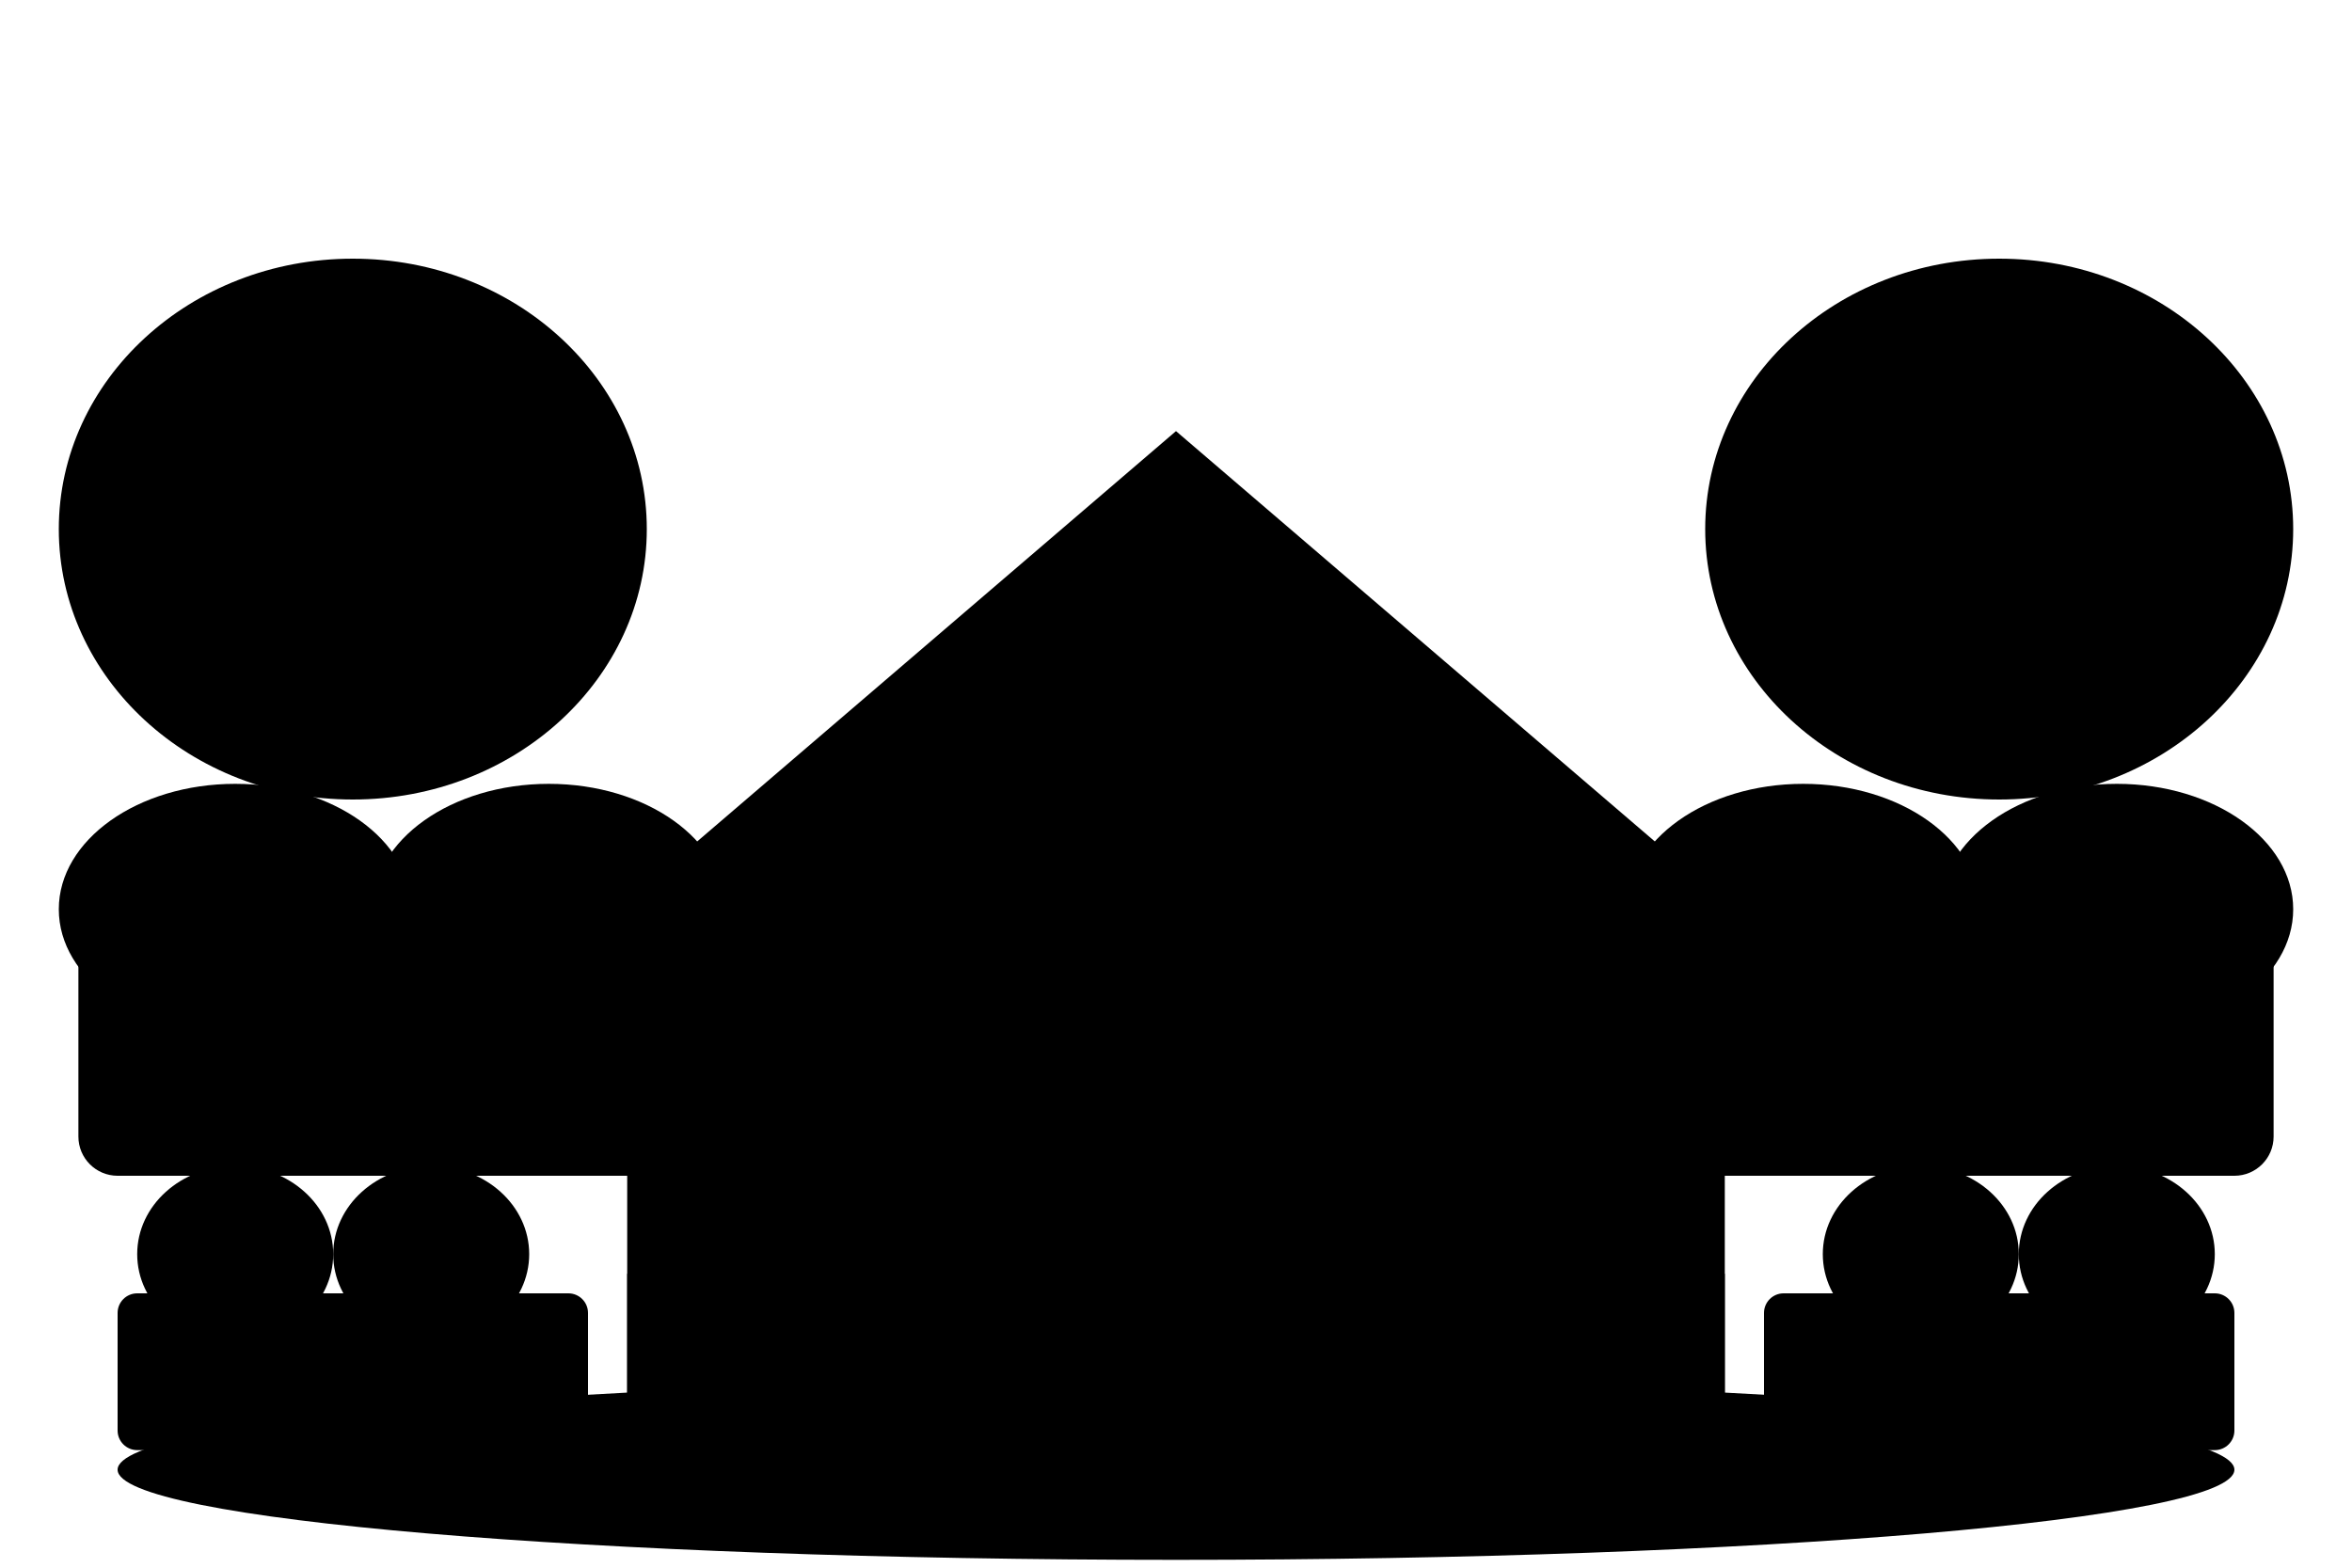
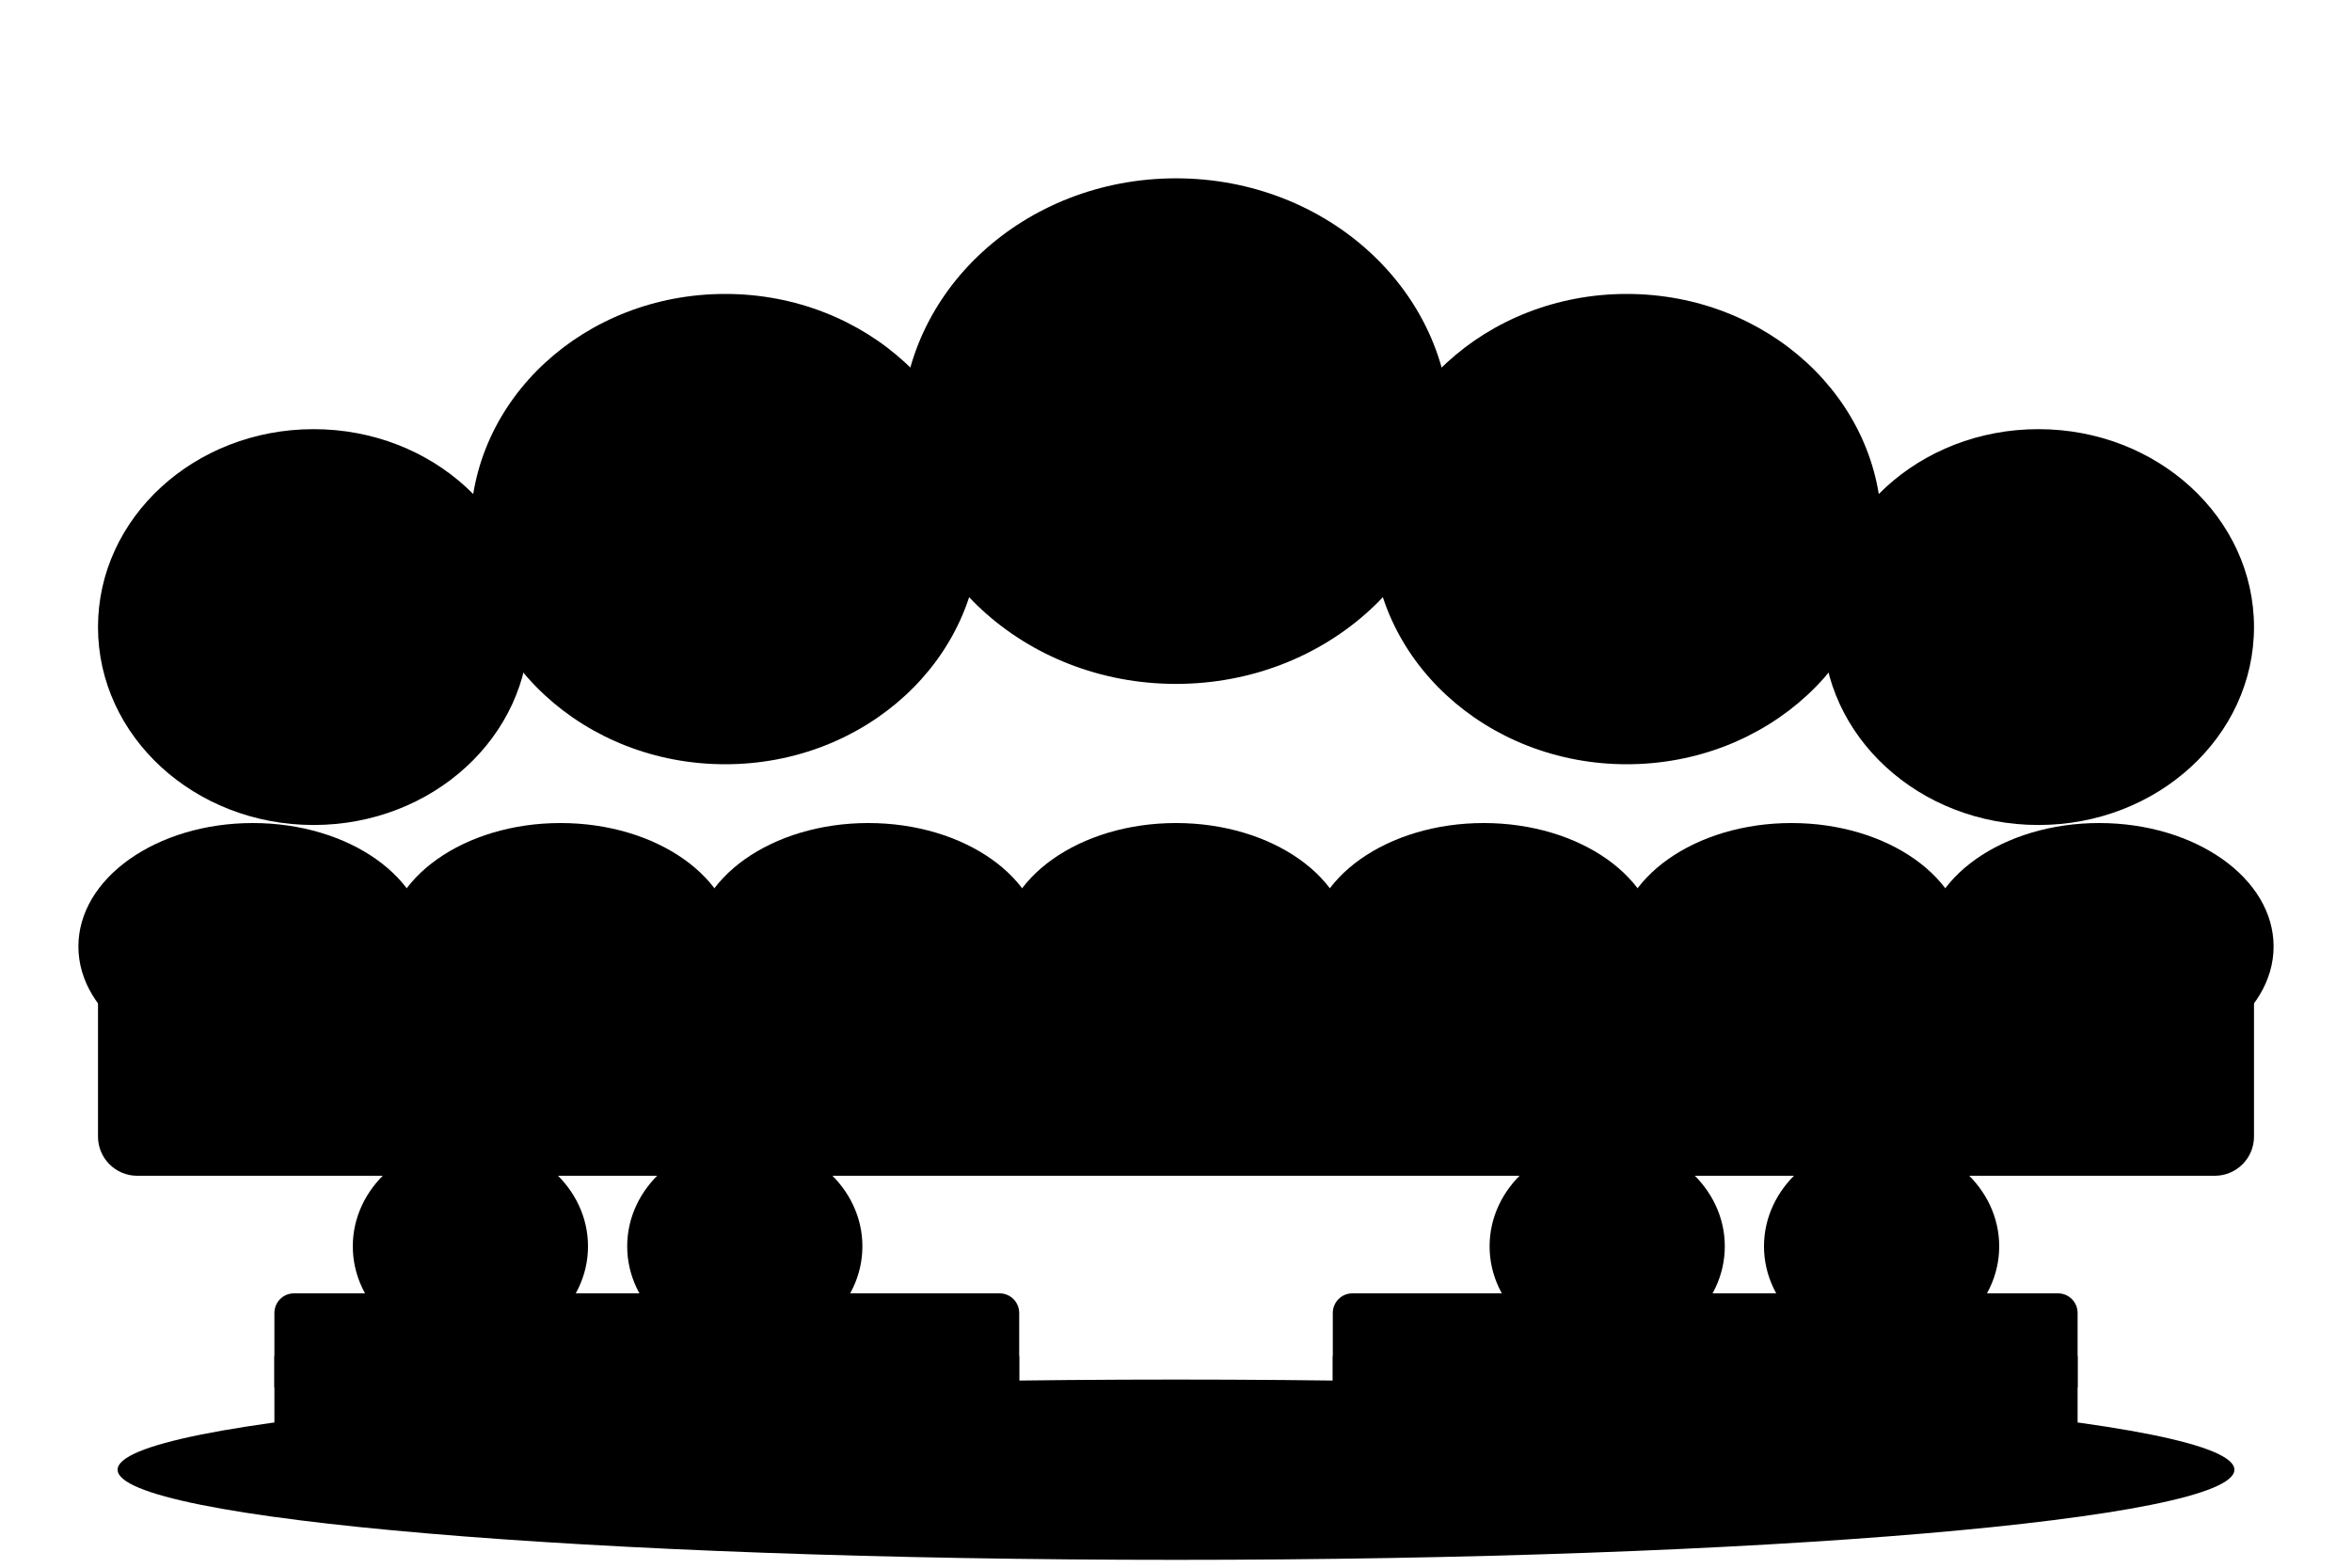
<svg xmlns="http://www.w3.org/2000/svg" viewBox="0 0 120 80">
  <ellipse class="tint-strong" cx="60" cy="75" rx="54" ry="4.6" />
  <rect class="fg" x="53" y="74" width="14" height="3.5" rx="1" />
  <rect class="bg" x="54.4" y="75.4" width="11.2" height="0.7" />
-   <ellipse class="fg" cx="102" cy="27" rx="15" ry="13.8" />
-   <ellipse class="bg" cx="102" cy="27" rx="13" ry="11.8" />
-   <ellipse class="accent" cx="95.3" cy="26.3" rx="2.8" ry="2.8" />
-   <ellipse class="accent" cx="108" cy="21.8" rx="2.8" ry="2.8" />
-   <ellipse class="accent" cx="104.3" cy="33" rx="2.8" ry="2.8" />
-   <ellipse class="fg" cx="18" cy="27" rx="15" ry="13.8" />
-   <ellipse class="bg" cx="18" cy="27" rx="13" ry="11.8" />
-   <ellipse class="accent" cx="11.3" cy="26.3" rx="2.8" ry="2.8" />
-   <ellipse class="accent" cx="24" cy="21.8" rx="2.8" ry="2.8" />
-   <ellipse class="accent" cx="20.3" cy="33" rx="2.8" ry="2.8" />
-   <ellipse class="fg" cx="12" cy="46.4" rx="9" ry="6.4" />
-   <ellipse class="fg" cx="28" cy="46.4" rx="9" ry="6.4" />
-   <ellipse class="fg" cx="44" cy="46.4" rx="9" ry="6.4" />
-   <ellipse class="fg" cx="60" cy="46.4" rx="9" ry="6.4" />
-   <ellipse class="fg" cx="76" cy="46.4" rx="9" ry="6.4" />
-   <ellipse class="fg" cx="92" cy="46.4" rx="9" ry="6.4" />
-   <ellipse class="fg" cx="108" cy="46.4" rx="9" ry="6.4" />
-   <rect class="fg" x="4" y="46.4" width="112" height="13.6" rx="2" />
-   <ellipse class="bg" cx="12" cy="46.4" rx="7" ry="4.4" />
-   <ellipse class="bg" cx="28" cy="46.4" rx="7" ry="4.4" />
-   <ellipse class="bg" cx="44" cy="46.4" rx="7" ry="4.4" />
-   <ellipse class="bg" cx="60" cy="46.4" rx="7" ry="4.4" />
-   <ellipse class="bg" cx="76" cy="46.4" rx="7" ry="4.4" />
-   <ellipse class="bg" cx="92" cy="46.4" rx="7" ry="4.4" />
-   <ellipse class="bg" cx="108" cy="46.4" rx="7" ry="4.4" />
-   <rect class="bg" x="6" y="46.4" width="108" height="11.6" />
-   <polygon class="fg" points="32,74 32,46 60,22 88,46 88,74" />
-   <polygon class="bg" points="86,46.9 86,72 34,72 34,46.9 60,24.6" />
-   <rect class="fg" x="32" y="45" width="56" height="2" />
-   <rect class="fg" x="43.2" y="46" width="1.6" height="20" />
-   <rect class="fg" x="75.2" y="46" width="1.6" height="20" />
-   <polygon class="fg" points="45,46 47,46 61,24.5 59,24.5" />
-   <polygon class="fg" points="73,46 75,46 61,24.5 59,24.5" />
-   <ellipse class="fg" cx="39" cy="64" rx="5" ry="4.5" />
-   <ellipse class="bg" cx="39" cy="64" rx="3.4" ry="2.9" />
-   <rect class="fg" x="38.2" y="60.5" width="1.6" height="5.5" />
-   <ellipse class="fg" cx="81" cy="64" rx="5" ry="4.5" />
-   <ellipse class="bg" cx="81" cy="64" rx="3.4" ry="2.9" />
-   <rect class="fg" x="80.2" y="60.5" width="1.6" height="5.5" />
-   <rect class="fg" x="32" y="65" width="56" height="9" />
-   <rect class="bg" x="34" y="67" width="52" height="5" />
-   <rect class="fg" x="52" y="50" width="16" height="24" rx="1" />
-   <rect class="bg" x="54" y="52" width="12" height="20" />
-   <rect class="fg" x="59.2" y="50" width="1.6" height="24" />
-   <ellipse class="fg" cx="12" cy="64" rx="5" ry="4.5" />
-   <ellipse class="bg" cx="12" cy="64" rx="3.4" ry="2.9" />
-   <rect class="fg" x="11.2" y="60.5" width="1.6" height="5.5" />
-   <ellipse class="fg" cx="22" cy="64" rx="5" ry="4.5" />
-   <ellipse class="bg" cx="22" cy="64" rx="3.4" ry="2.9" />
-   <rect class="fg" x="21.2" y="60.5" width="1.6" height="5.5" />
-   <ellipse class="fg" cx="98" cy="64" rx="5" ry="4.5" />
-   <ellipse class="bg" cx="98" cy="64" rx="3.4" ry="2.9" />
-   <rect class="fg" x="97.2" y="60.5" width="1.6" height="5.5" />
-   <ellipse class="fg" cx="108" cy="64" rx="5" ry="4.5" />
-   <ellipse class="bg" cx="108" cy="64" rx="3.4" ry="2.9" />
-   <rect class="fg" x="107.2" y="60.5" width="1.6" height="5.5" />
-   <rect class="fg" x="6" y="66" width="24" height="8" rx="1" />
-   <rect class="bg" x="8" y="68" width="20" height="4" />
-   <rect class="fg" x="6" y="69.2" width="24" height="1.6" />
-   <rect class="fg" x="90" y="66" width="24" height="8" rx="1" />
-   <rect class="bg" x="92" y="68" width="20" height="4" />
-   <rect class="fg" x="90" y="69.2" width="24" height="1.6" />
+   <ellipse class="fg" cx="60" cy="22" rx="14" ry="12.9" />
+   <ellipse class="bg" cx="60" cy="22" rx="12" ry="10.9" />
+   <ellipse class="accent" cx="53.7" cy="21.3" rx="2.8" ry="2.8" />
+   <ellipse class="accent" cx="65.6" cy="17.1" rx="2.8" ry="2.8" />
+   <ellipse class="accent" cx="62.1" cy="27.6" rx="2.8" ry="2.8" />
+   <ellipse class="fg" cx="37" cy="27" rx="13" ry="12" />
+   <ellipse class="bg" cx="37" cy="27" rx="11" ry="10" />
+   <ellipse class="accent" cx="31.2" cy="26.4" rx="2.8" ry="2.8" />
+   <ellipse class="accent" cx="42.2" cy="22.5" rx="2.8" ry="2.8" />
+   <ellipse class="fg" cx="83" cy="27" rx="13" ry="12" />
+   <ellipse class="bg" cx="83" cy="27" rx="11" ry="10" />
+   <ellipse class="accent" cx="77.2" cy="26.4" rx="2.8" ry="2.8" />
+   <ellipse class="accent" cx="88.2" cy="22.5" rx="2.8" ry="2.8" />
+   <ellipse class="fg" cx="16" cy="32" rx="11" ry="10.1" />
+   <ellipse class="bg" cx="16" cy="32" rx="9" ry="8.1" />
+   <ellipse class="accent" cx="11.1" cy="31.5" rx="2.8" ry="2.8" />
+   <ellipse class="accent" cx="20.4" cy="28.2" rx="2.8" ry="2.8" />
+   <ellipse class="fg" cx="104" cy="32" rx="11" ry="10.1" />
+   <ellipse class="bg" cx="104" cy="32" rx="9" ry="8.1" />
+   <ellipse class="accent" cx="99.1" cy="31.5" rx="2.8" ry="2.8" />
+   <ellipse class="accent" cx="108.4" cy="28.2" rx="2.8" ry="2.8" />
+   <ellipse class="fg" cx="12.9" cy="48.3" rx="8.9" ry="6.3" />
+   <ellipse class="fg" cx="28.6" cy="48.3" rx="8.9" ry="6.3" />
+   <ellipse class="fg" cx="44.3" cy="48.3" rx="8.9" ry="6.3" />
+   <ellipse class="fg" cx="60" cy="48.3" rx="8.9" ry="6.3" />
+   <ellipse class="fg" cx="75.7" cy="48.3" rx="8.9" ry="6.3" />
+   <ellipse class="fg" cx="91.4" cy="48.3" rx="8.9" ry="6.3" />
+   <ellipse class="fg" cx="107.1" cy="48.3" rx="8.9" ry="6.3" />
+   <rect class="fg" x="5" y="48.3" width="110" height="11.7" rx="2" />
+   <ellipse class="bg" cx="12.9" cy="48.3" rx="6.9" ry="4.3" />
+   <ellipse class="bg" cx="28.6" cy="48.3" rx="6.9" ry="4.3" />
+   <ellipse class="bg" cx="44.3" cy="48.3" rx="6.9" ry="4.3" />
+   <ellipse class="bg" cx="60" cy="48.3" rx="6.9" ry="4.3" />
+   <ellipse class="bg" cx="75.7" cy="48.3" rx="6.9" ry="4.3" />
+   <ellipse class="bg" cx="91.4" cy="48.3" rx="6.9" ry="4.3" />
+   <ellipse class="bg" cx="107.1" cy="48.3" rx="6.9" ry="4.3" />
+   <rect class="bg" x="7" y="48.3" width="106" height="9.7" />
+   <ellipse class="fg" cx="24" cy="63.6" rx="6" ry="5.4" />
+   <ellipse class="bg" cx="24" cy="63.6" rx="4.4" ry="3.8" />
+   <rect class="fg" x="23.2" y="59.4" width="1.6" height="6.6" />
+   <ellipse class="fg" cx="38" cy="63.6" rx="6" ry="5.4" />
+   <ellipse class="bg" cx="38" cy="63.6" rx="4.4" ry="3.8" />
+   <rect class="fg" x="37.2" y="59.4" width="1.6" height="6.6" />
+   <ellipse class="fg" cx="82" cy="63.6" rx="6" ry="5.4" />
+   <ellipse class="bg" cx="82" cy="63.6" rx="4.4" ry="3.8" />
+   <rect class="fg" x="81.2" y="59.4" width="1.6" height="6.6" />
+   <ellipse class="fg" cx="96" cy="63.6" rx="6" ry="5.4" />
+   <ellipse class="bg" cx="96" cy="63.6" rx="4.4" ry="3.8" />
+   <rect class="fg" x="95.2" y="59.4" width="1.6" height="6.6" />
+   <rect class="fg" x="14" y="66" width="38" height="8" rx="1" />
+   <rect class="bg" x="16" y="68" width="34" height="4" />
+   <rect class="fg" x="14" y="69.2" width="38" height="1.6" />
+   <rect class="fg" x="68" y="66" width="38" height="8" rx="1" />
+   <rect class="bg" x="70" y="68" width="34" height="4" />
+   <rect class="fg" x="68" y="69.2" width="38" height="1.6" />
</svg>
